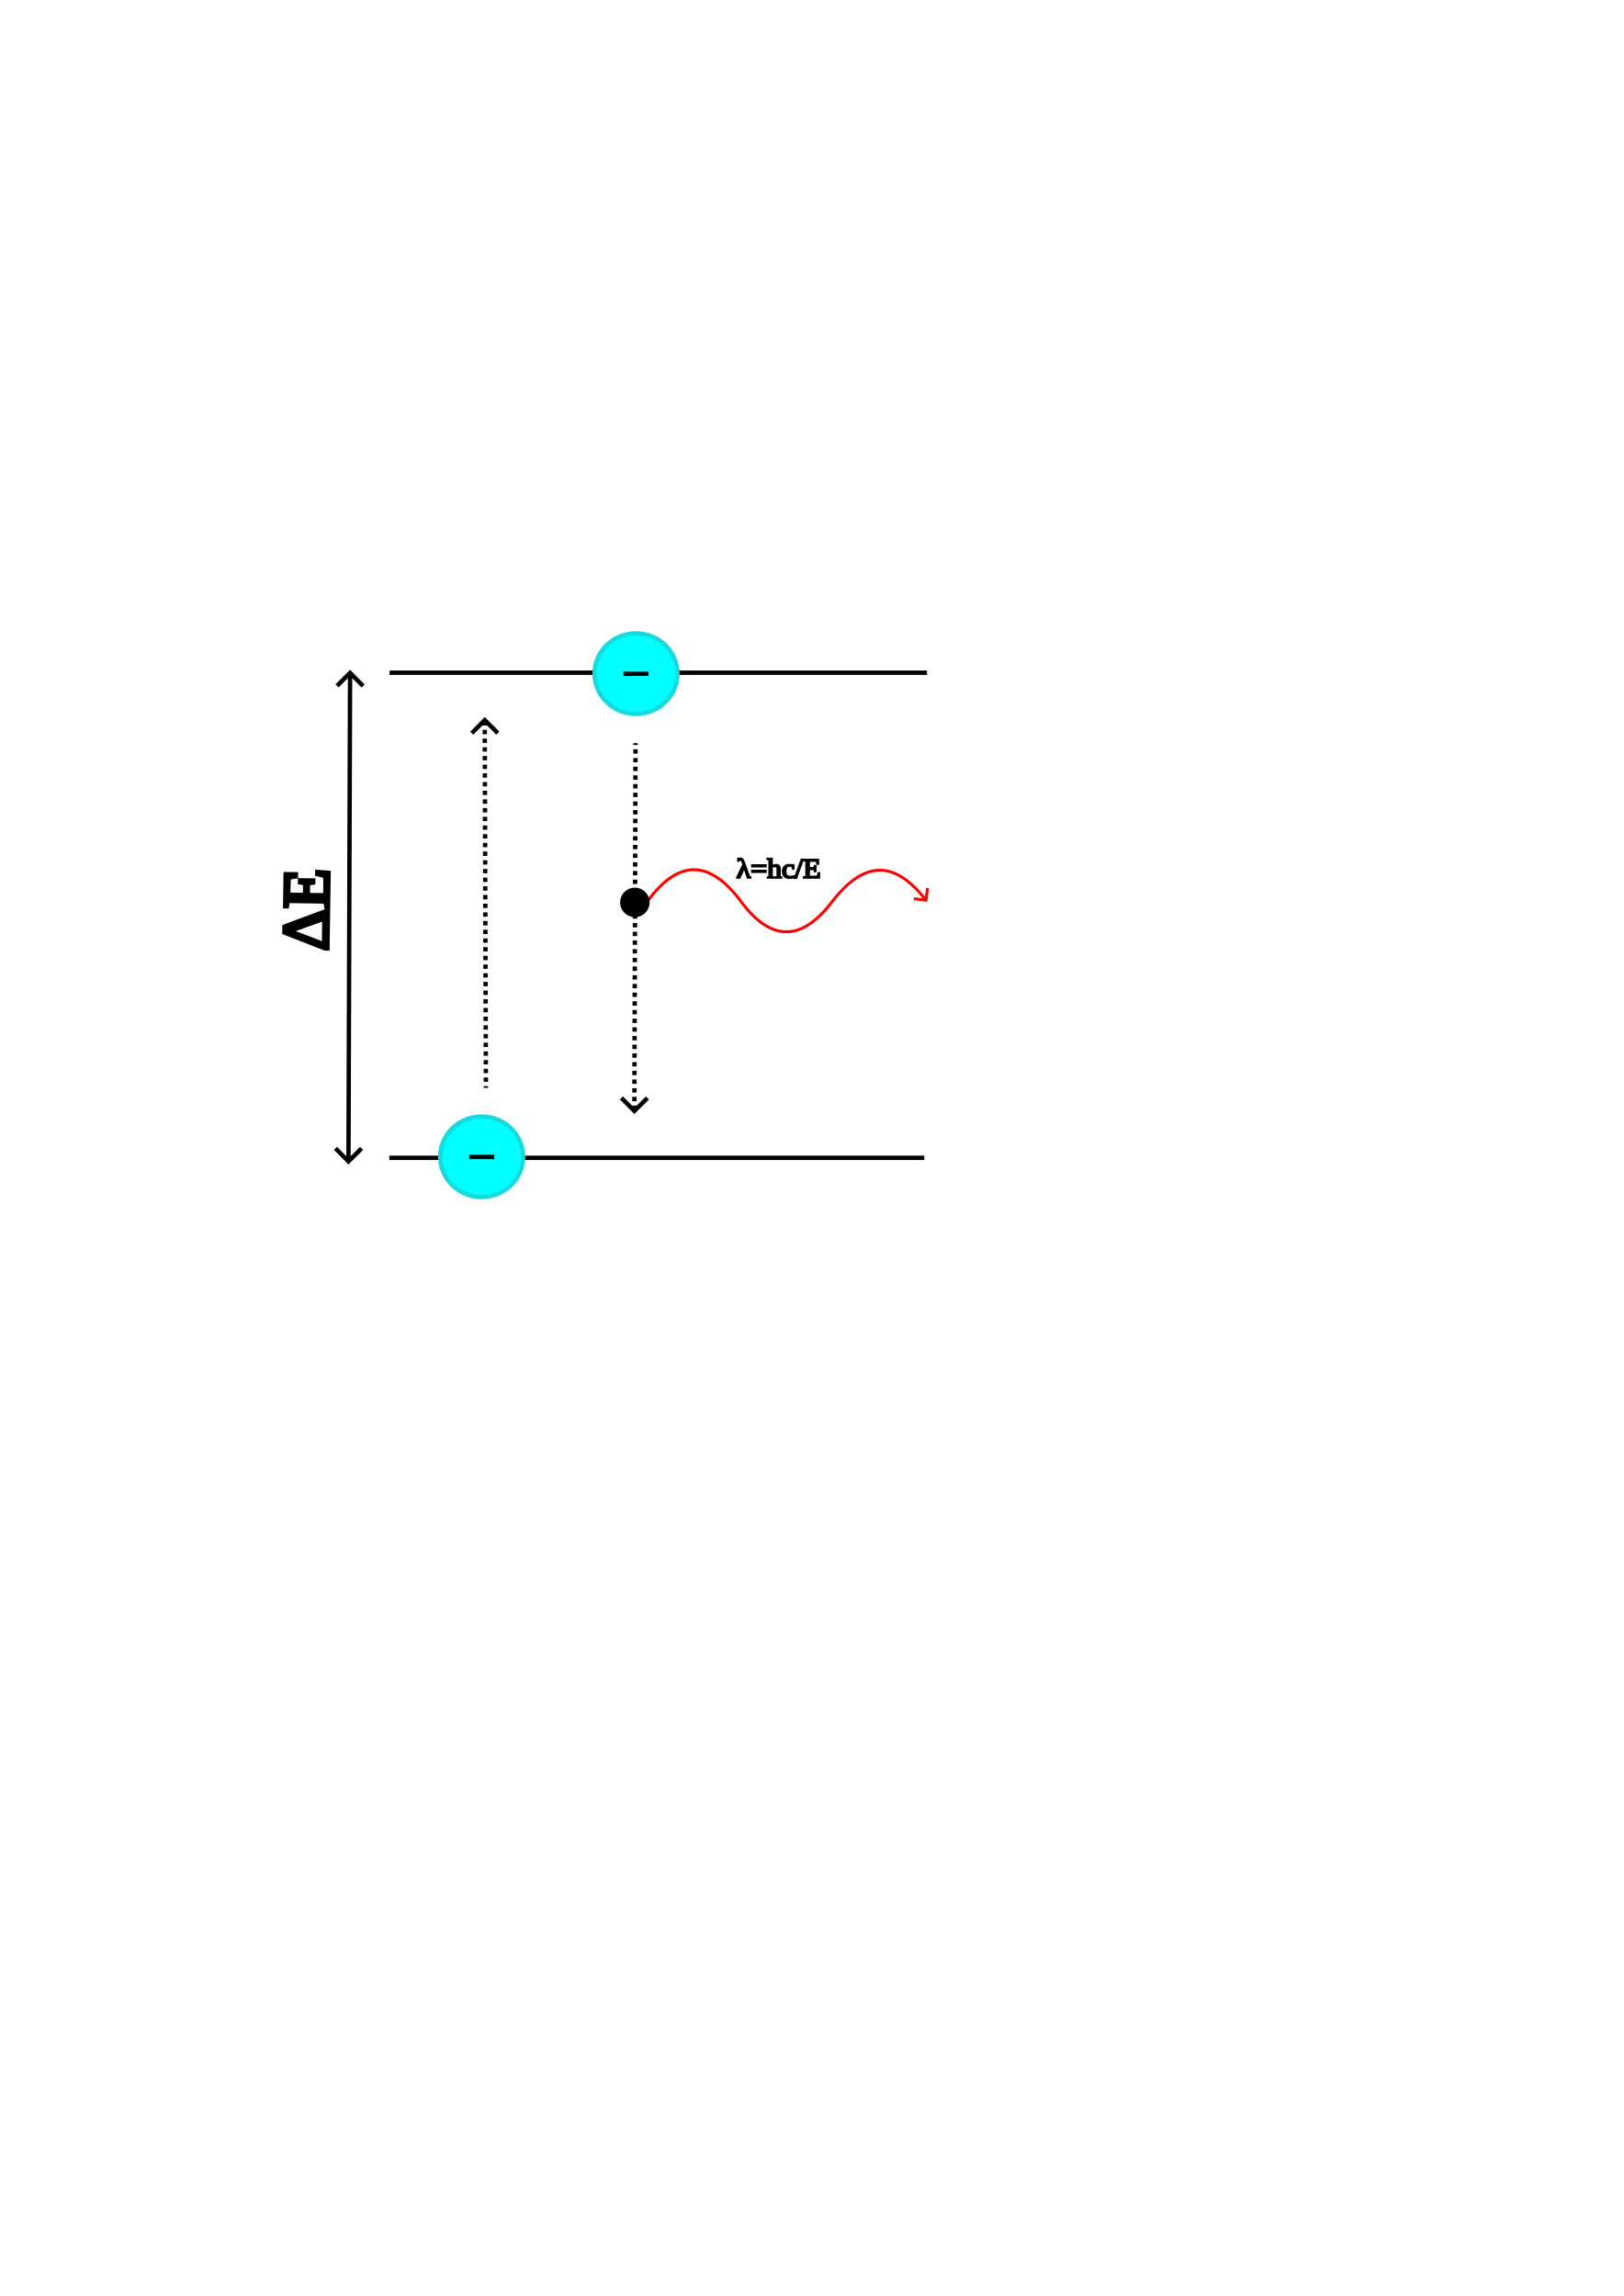
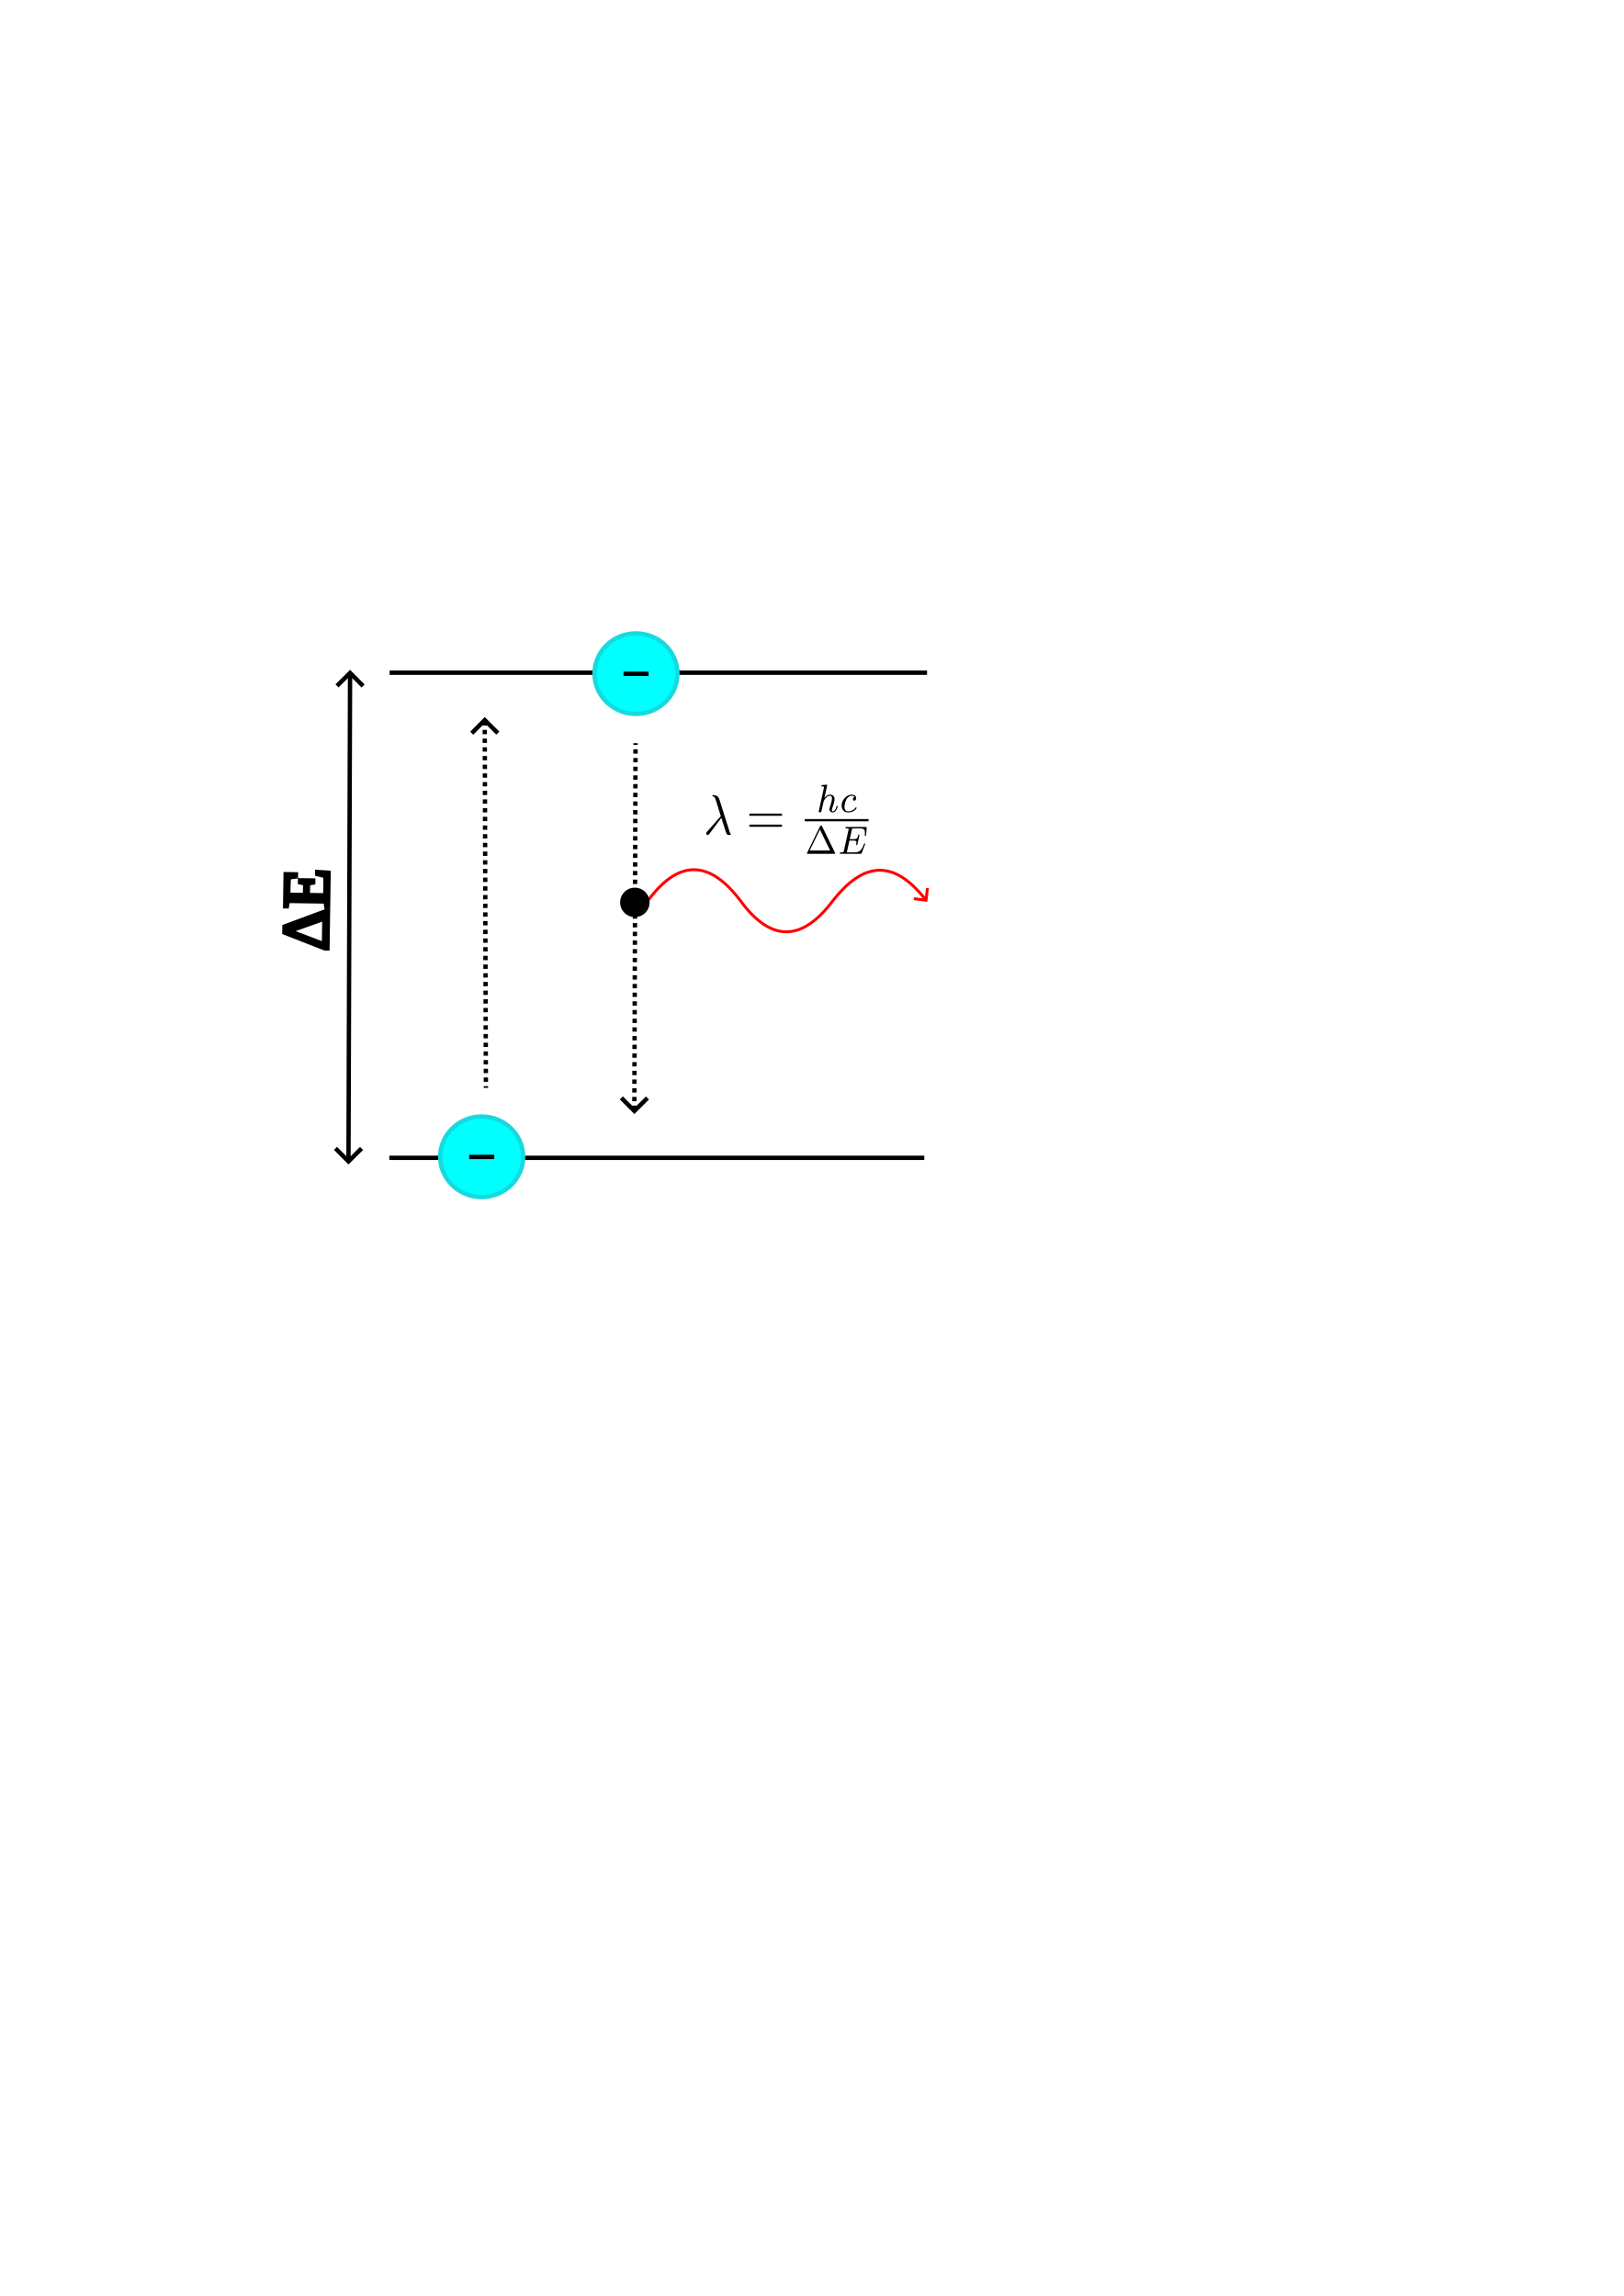
<svg xmlns="http://www.w3.org/2000/svg" width="210mm" height="297mm" viewBox="0 0 210 297" version="1.1" id="svg36630">
  <defs id="defs36627">
    <marker style="overflow:visible" id="marker57135" refX="0" refY="0" orient="auto-start-reverse" markerWidth="4.061" markerHeight="6.707" viewBox="0 0 4.061 6.707" preserveAspectRatio="xMidYMid" markerUnits="strokeWidth">
      <path style="fill:none;stroke:context-stroke;stroke-width:1;stroke-linecap:butt" d="m -2.75,3 3,-3 -3,-3" id="path57133" />
    </marker>
    <rect x="43.092" y="383.21" width="93.109" height="48.478" id="rect52168" />
    <rect x="60.021" y="400.139" width="85.414" height="37.705" id="rect52144" />
    <marker style="overflow:visible" id="marker52016" refX="0" refY="0" orient="auto-start-reverse" markerWidth="4.061" markerHeight="6.707" viewBox="0 0 4.061 6.707" preserveAspectRatio="xMidYMid">
      <path style="fill:none;stroke:context-stroke;stroke-width:1;stroke-linecap:butt" d="M 3,-3 0,0 3,3" id="path52014" transform="rotate(180,0.125,0)" />
    </marker>
    <marker style="overflow:visible" id="Arrow1" refX="0" refY="0" orient="auto-start-reverse" markerWidth="4.061" markerHeight="6.707" viewBox="0 0 4.061 6.707" preserveAspectRatio="xMidYMid">
      <path style="fill:none;stroke:context-stroke;stroke-width:1;stroke-linecap:butt" d="M 3,-3 0,0 3,3" id="path5057" transform="rotate(180,0.125,0)" />
    </marker>
    <marker style="overflow:visible" id="Arrow1-3" refX="0" refY="0" orient="auto-start-reverse" markerWidth="4.061" markerHeight="6.707" viewBox="0 0 4.061 6.707" preserveAspectRatio="xMidYMid">
      <path style="fill:none;stroke:context-stroke;stroke-width:1;stroke-linecap:butt" d="M 3,-3 0,0 3,3" id="path5057-8" transform="rotate(180,0.125,0)" />
    </marker>
+     <clipPath id="clipPath597">
+       <path clip-rule="nonzero" d="m 20,7 h 7 v 5.199 h -7 z m 0,0" id="path3060" />
+     </clipPath>
+     <clipPath id="clipPath8500">
+       <path clip-rule="nonzero" d="m 27,7 h 6 v 5.199 h -6 z m 0,0" id="path369" />
+     </clipPath>
  </defs>
  <g id="layer2">
    <path style="fill:none;stroke:#ff0000;stroke-width:0.374;stroke-linecap:round;stroke-dasharray:none;stroke-opacity:1;marker-end:url(#marker57135)" d="m 83.714,116.625 c 4.123,-5.662 8.14,-5.304 12.069,-0.085 4.023,5.484 8.04,5.195 11.979,-0.084 3.661,-4.618 7.557,-5.683 11.945,-0.084" id="path15891" />
    <text xml:space="preserve" style="font-size:8.467px;fill:none;stroke:#ff0000;stroke-width:0.562;stroke-linecap:round;stroke-dasharray:none;stroke-dashoffset:0;stroke-opacity:1" x="100.814" y="105.894" id="text58949">
      <tspan id="tspan58947" style="stroke-width:0.562" x="100.814" y="105.894" />
    </text>
-     <text xml:space="preserve" style="font-size:3.68px;fill:#000000;stroke:#000000;stroke-width:0.244;stroke-linecap:round;stroke-dasharray:none;stroke-dashoffset:0;stroke-opacity:1" x="92.453" y="116.969" id="text61963" transform="scale(1.030112,0.9707684)">
-       <tspan id="tspan61961" style="fill:#000000;stroke:#000000;stroke-width:0.244;stroke-opacity:1" x="92.453" y="116.969">λ=hc/E</tspan>
-     </text>
    <text xml:space="preserve" style="font-size:8.467px;fill:#000000;stroke:#000000;stroke-width:0.562;stroke-linecap:round;stroke-dasharray:none;stroke-dashoffset:0;stroke-opacity:1" x="155.745" y="98.75" id="text69679">
      <tspan id="tspan69677" style="stroke-width:0.562" x="155.745" y="98.75" />
    </text>
+     <g transform="matrix(1.828888,0,0,2.078266,91.3382,101.4969)" id="g155051">
+       <g fill="#000000" fill-opacity="1" id="g36" transform="matrix(0.352778,0,0,0.352778,-0.187413,2.64606e-4)">
+         <g id="use34" transform="translate(0,8.765)">
+           <path d="m 3.562,-2.906 c 0.406,1.047 0.891,2.562 1.047,2.797 0.156,0.219 0.25,0.219 0.531,0.219 h 0.219 c 0.094,-0.016 0.109,-0.062 0.109,-0.094 0,-0.031 -0.031,-0.062 -0.062,-0.094 C 5.312,-0.188 5.25,-0.344 5.188,-0.531 L 3.156,-6.203 c -0.219,-0.578 -0.75,-0.719 -1.219,-0.719 -0.047,0 -0.188,0 -0.188,0.109 0,0.078 0.078,0.109 0.094,0.109 C 2.172,-6.656 2.25,-6.594 2.5,-5.906 l 0.953,2.703 -2.75,2.734 c -0.109,0.125 -0.172,0.172 -0.172,0.312 0,0.172 0.141,0.281 0.297,0.281 0.156,0 0.25,-0.109 0.328,-0.203 z m 0,0" id="path66" />
+         </g>
+       </g>
+       <g fill="#000000" fill-opacity="1" id="g40" transform="matrix(0.352778,0,0,0.352778,-0.187413,2.64606e-4)">
+         <g id="use38" transform="translate(8.579,8.765)">
+           <path d="m 6.844,-3.266 c 0.156,0 0.344,0 0.344,-0.188 C 7.188,-3.656 7,-3.656 6.859,-3.656 h -5.969 c -0.141,0 -0.328,0 -0.328,0.203 0,0.188 0.188,0.188 0.328,0.188 z m 0.016,1.938 c 0.141,0 0.328,0 0.328,-0.203 0,-0.188 -0.188,-0.188 -0.344,-0.188 H 0.891 c -0.141,0 -0.328,0 -0.328,0.188 0,0.203 0.188,0.203 0.328,0.203 z m 0,0" id="path70" />
+         </g>
+       </g>
+       <g fill="#000000" fill-opacity="1" id="g46" transform="matrix(0.352778,0,0,0.352778,-0.187413,2.64606e-4)">
+         <g id="use42" transform="translate(22.567,4.843)">
+           <path d="m 2.188,-4.625 c 0,-0.016 0.016,-0.109 0.016,-0.109 0,-0.047 -0.016,-0.109 -0.109,-0.109 -0.141,0 -0.719,0.062 -0.891,0.078 -0.047,0 -0.156,0.016 -0.156,0.156 0,0.094 0.109,0.094 0.188,0.094 0.328,0 0.328,0.062 0.328,0.109 0,0.047 -0.016,0.094 -0.016,0.156 L 0.562,-0.312 c -0.047,0.125 -0.047,0.141 -0.047,0.156 0,0.109 0.094,0.219 0.25,0.219 0.078,0 0.203,-0.031 0.281,-0.172 C 1.062,-0.156 1.125,-0.406 1.156,-0.547 l 0.172,-0.625 C 1.344,-1.281 1.422,-1.547 1.438,-1.641 1.5,-1.906 1.5,-1.922 1.641,-2.141 1.875,-2.484 2.219,-2.875 2.766,-2.875 c 0.391,0 0.406,0.312 0.406,0.484 0,0.422 -0.297,1.188 -0.406,1.484 -0.078,0.203 -0.109,0.266 -0.109,0.375 0,0.375 0.312,0.594 0.656,0.594 0.703,0 1.016,-0.953 1.016,-1.062 0,-0.094 -0.094,-0.094 -0.125,-0.094 -0.094,0 -0.094,0.047 -0.125,0.125 -0.156,0.562 -0.469,0.844 -0.734,0.844 -0.156,0 -0.188,-0.094 -0.188,-0.25 0,-0.156 0.047,-0.25 0.172,-0.562 C 3.406,-1.156 3.688,-1.891 3.688,-2.281 c 0,-0.109 0,-0.406 -0.25,-0.609 -0.125,-0.078 -0.328,-0.188 -0.656,-0.188 -0.5,0 -0.875,0.281 -1.125,0.578 z m 0,0" id="path74" />
+         </g>
+         <g id="use44" transform="translate(27.23108,4.843)">
+           <path d="m 3.047,-2.672 c -0.25,0.047 -0.344,0.234 -0.344,0.391 0,0.188 0.141,0.266 0.266,0.266 0.156,0 0.391,-0.109 0.391,-0.453 0,-0.469 -0.531,-0.609 -0.906,-0.609 -1.047,0 -2.016,0.969 -2.016,1.938 0,0.594 0.406,1.203 1.281,1.203 1.188,0 1.734,-0.688 1.734,-0.781 0,-0.047 -0.062,-0.125 -0.125,-0.125 -0.031,0 -0.047,0.016 -0.109,0.078 C 2.672,-0.125 1.859,-0.125 1.734,-0.125 c -0.5,0 -0.719,-0.344 -0.719,-0.781 0,-0.188 0.094,-0.953 0.453,-1.438 0.266,-0.344 0.625,-0.531 0.984,-0.531 0.094,0 0.422,0.016 0.594,0.203 z m 0,0" id="path78" />
+         </g>
+       </g>
+       <path fill="none" stroke-width="0.398" stroke-linecap="butt" stroke-linejoin="miter" stroke="#000000" stroke-opacity="1" stroke-miterlimit="10" d="M 19.758,6.274 H 32.535" id="path48" transform="scale(0.352778)" />
+       <g clip-path="url(#clipPath597)" id="g54" transform="matrix(0.352778,0,0,0.352778,-0.187413,2.64606e-4)">
+         <g fill="#000000" fill-opacity="1" id="g52">
+           <g id="use50" transform="translate(20.29,12.201)">
+             <path d="m 3.484,-4.812 c -0.062,-0.125 -0.078,-0.156 -0.219,-0.156 -0.094,0 -0.156,0.016 -0.219,0.125 L 0.469,-0.172 C 0.422,-0.094 0.422,-0.078 0.422,-0.062 0.422,0 0.484,0 0.594,0 H 5.938 c 0.109,0 0.172,0 0.172,-0.062 0,-0.016 0,-0.031 -0.047,-0.109 z m -0.453,0.531 2.047,3.703 h -4.094 z m 0,0" id="path82" />
+           </g>
+         </g>
+       </g>
+       <g clip-path="url(#clipPath8500)" id="g60" transform="matrix(0.352778,0,0,0.352778,-0.187413,2.64606e-4)">
+         <g fill="#000000" fill-opacity="1" id="g58">
+           <g id="use56" transform="translate(26.835,12.201)">
+             <path d="m 5.516,-1.609 c 0.047,-0.094 0.047,-0.125 0.047,-0.125 0,-0.047 -0.031,-0.094 -0.125,-0.094 -0.016,0 -0.047,0 -0.078,0.016 0,0.016 -0.016,0.031 -0.094,0.203 C 4.812,-0.594 4.453,-0.25 3.312,-0.25 H 2.125 c -0.203,0 -0.219,-0.016 -0.219,-0.078 0,0 0,-0.031 0.031,-0.141 L 2.406,-2.328 H 3.188 c 0.547,0 0.625,0.078 0.625,0.312 0,0.078 -0.016,0.203 -0.047,0.312 C 3.75,-1.641 3.75,-1.625 3.75,-1.609 c 0,0 0,0.094 0.125,0.094 0.094,0 0.094,-0.031 0.125,-0.156 l 0.391,-1.531 c 0.016,-0.078 0.016,-0.094 0.016,-0.094 0,-0.078 -0.062,-0.109 -0.125,-0.109 -0.094,0 -0.094,0.047 -0.141,0.188 C 4,-2.672 3.797,-2.578 3.203,-2.578 H 2.469 L 2.891,-4.25 c 0.047,-0.203 0.062,-0.234 0.344,-0.234 H 4.375 c 0.922,0 1.141,0.188 1.141,0.812 0,0.188 -0.031,0.391 -0.031,0.422 0,0.062 0.031,0.125 0.125,0.125 0.109,0 0.109,-0.062 0.125,-0.188 l 0.125,-1.203 C 5.875,-4.734 5.828,-4.734 5.656,-4.734 H 1.828 c -0.141,0 -0.219,0 -0.219,0.156 0,0.094 0.062,0.094 0.219,0.094 0.109,0 0.141,0 0.266,0.016 C 2.234,-4.453 2.25,-4.438 2.25,-4.375 c 0,0.047 -0.016,0.125 -0.031,0.156 L 1.312,-0.578 C 1.234,-0.297 1.234,-0.25 0.688,-0.25 c -0.125,0 -0.203,0 -0.203,0.156 C 0.484,0 0.562,0 0.688,0 H 4.625 c 0.172,0 0.188,0 0.234,-0.125 z m 0,0" id="path86" />
+           </g>
+         </g>
+       </g>
+     </g>
  </g>
  <g id="layer1">
    <path style="fill:none;stroke:#000000;stroke-width:0.562;stroke-dasharray:none;stroke-opacity:1" d="M 50.35,149.772 H 119.543" id="path37896" />
    <path style="fill:none;stroke:#000000;stroke-width:0.562;stroke-dasharray:none;stroke-opacity:1" d="M 50.387,87.017 H 119.898" id="path37896-7" />
    <ellipse style="fill:#00ffff;stroke:#16dade;stroke-width:0.562;stroke-dasharray:none;stroke-opacity:1" id="path38188" cx="62.296" cy="149.637" rx="5.366" ry="5.212" />
    <path style="fill:#00ffff;stroke:#000000;stroke-width:0.562;stroke-dasharray:none;stroke-opacity:1" d="m 60.683,149.657 h 3.243" id="path50620" />
    <ellipse style="fill:#00ffff;stroke:#16dade;stroke-width:0.562;stroke-dasharray:none;stroke-opacity:1" id="path38188-3" cx="82.253" cy="87.139" rx="5.366" ry="5.212" />
    <path style="fill:#00ffff;stroke:#000000;stroke-width:0.562;stroke-dasharray:none;stroke-opacity:1" d="m 80.64,87.159 h 3.243" id="path50620-3" />
    <path style="fill:#00ffff;stroke:#000000;stroke-width:0.562;stroke-dasharray:0.562, 0.562;stroke-opacity:1;marker-start:url(#Arrow1);stroke-dashoffset:0;marker-mid:" d="m 62.692,93.291 0.151,47.435" id="path51207" />
    <path style="fill:#00ffff;stroke:#000000;stroke-width:0.562;stroke-dasharray:0.562, 0.562;stroke-dashoffset:0;stroke-opacity:1;marker-start:url(#Arrow1-3)" d="M 82.045,143.571 82.196,96.136" id="path51207-5" />
    <path style="fill:#00ffff;stroke:#000000;stroke-width:0.562;stroke-dasharray:none;stroke-dashoffset:0;stroke-opacity:1;marker-start:url(#Arrow1);marker-end:url(#marker52016)" d="M 45.275,87.184 45.071,150.095" id="path51982" />
-     <text xml:space="preserve" transform="scale(0.2645833)" id="text52142" style="fill:#00ffff;font-size:32px;stroke:#000000;stroke-width:2.124;stroke-dasharray:none;stroke-opacity:1;stroke-dashoffset:0;white-space:pre;shape-inside:url(#rect52144)" />
-     <text xml:space="preserve" transform="scale(0.2645833)" id="text52166" style="fill:#00ffff;font-size:32px;stroke:#000000;stroke-width:2.124;stroke-dasharray:none;stroke-opacity:1;stroke-dashoffset:0;white-space:pre;shape-inside:url(#rect52168)" />
+     <text xml:space="preserve" transform="scale(0.2645833)" id="text52142" style="font-size:32px;white-space:pre;shape-inside:url(#rect52144);display:inline;fill:#00ffff;stroke:#000000;stroke-width:2.124;stroke-dasharray:none;stroke-dashoffset:0;stroke-opacity:1" />
+     <text xml:space="preserve" transform="scale(0.2645833)" id="text52166" style="font-size:32px;white-space:pre;shape-inside:url(#rect52168);display:inline;fill:#00ffff;stroke:#000000;stroke-width:2.124;stroke-dasharray:none;stroke-dashoffset:0;stroke-opacity:1" />
    <text xml:space="preserve" style="font-size:8.467px;fill:#00ffff;stroke:#000000;stroke-width:0.562;stroke-dasharray:none;stroke-dashoffset:0;stroke-opacity:1" x="-122.363" y="44.184" id="text52192" transform="rotate(-89.13902)">
      <tspan id="tspan52190" style="fill:#000000;stroke-width:0.562" x="-122.363" y="44.184">ΔE</tspan>
    </text>
    <circle style="fill:#000000;stroke:#000000;stroke-width:0.562;stroke-dasharray:none;stroke-dashoffset:0;stroke-opacity:1" id="path55292" cx="82.108" cy="116.73" r="1.629" />
  </g>
</svg>
